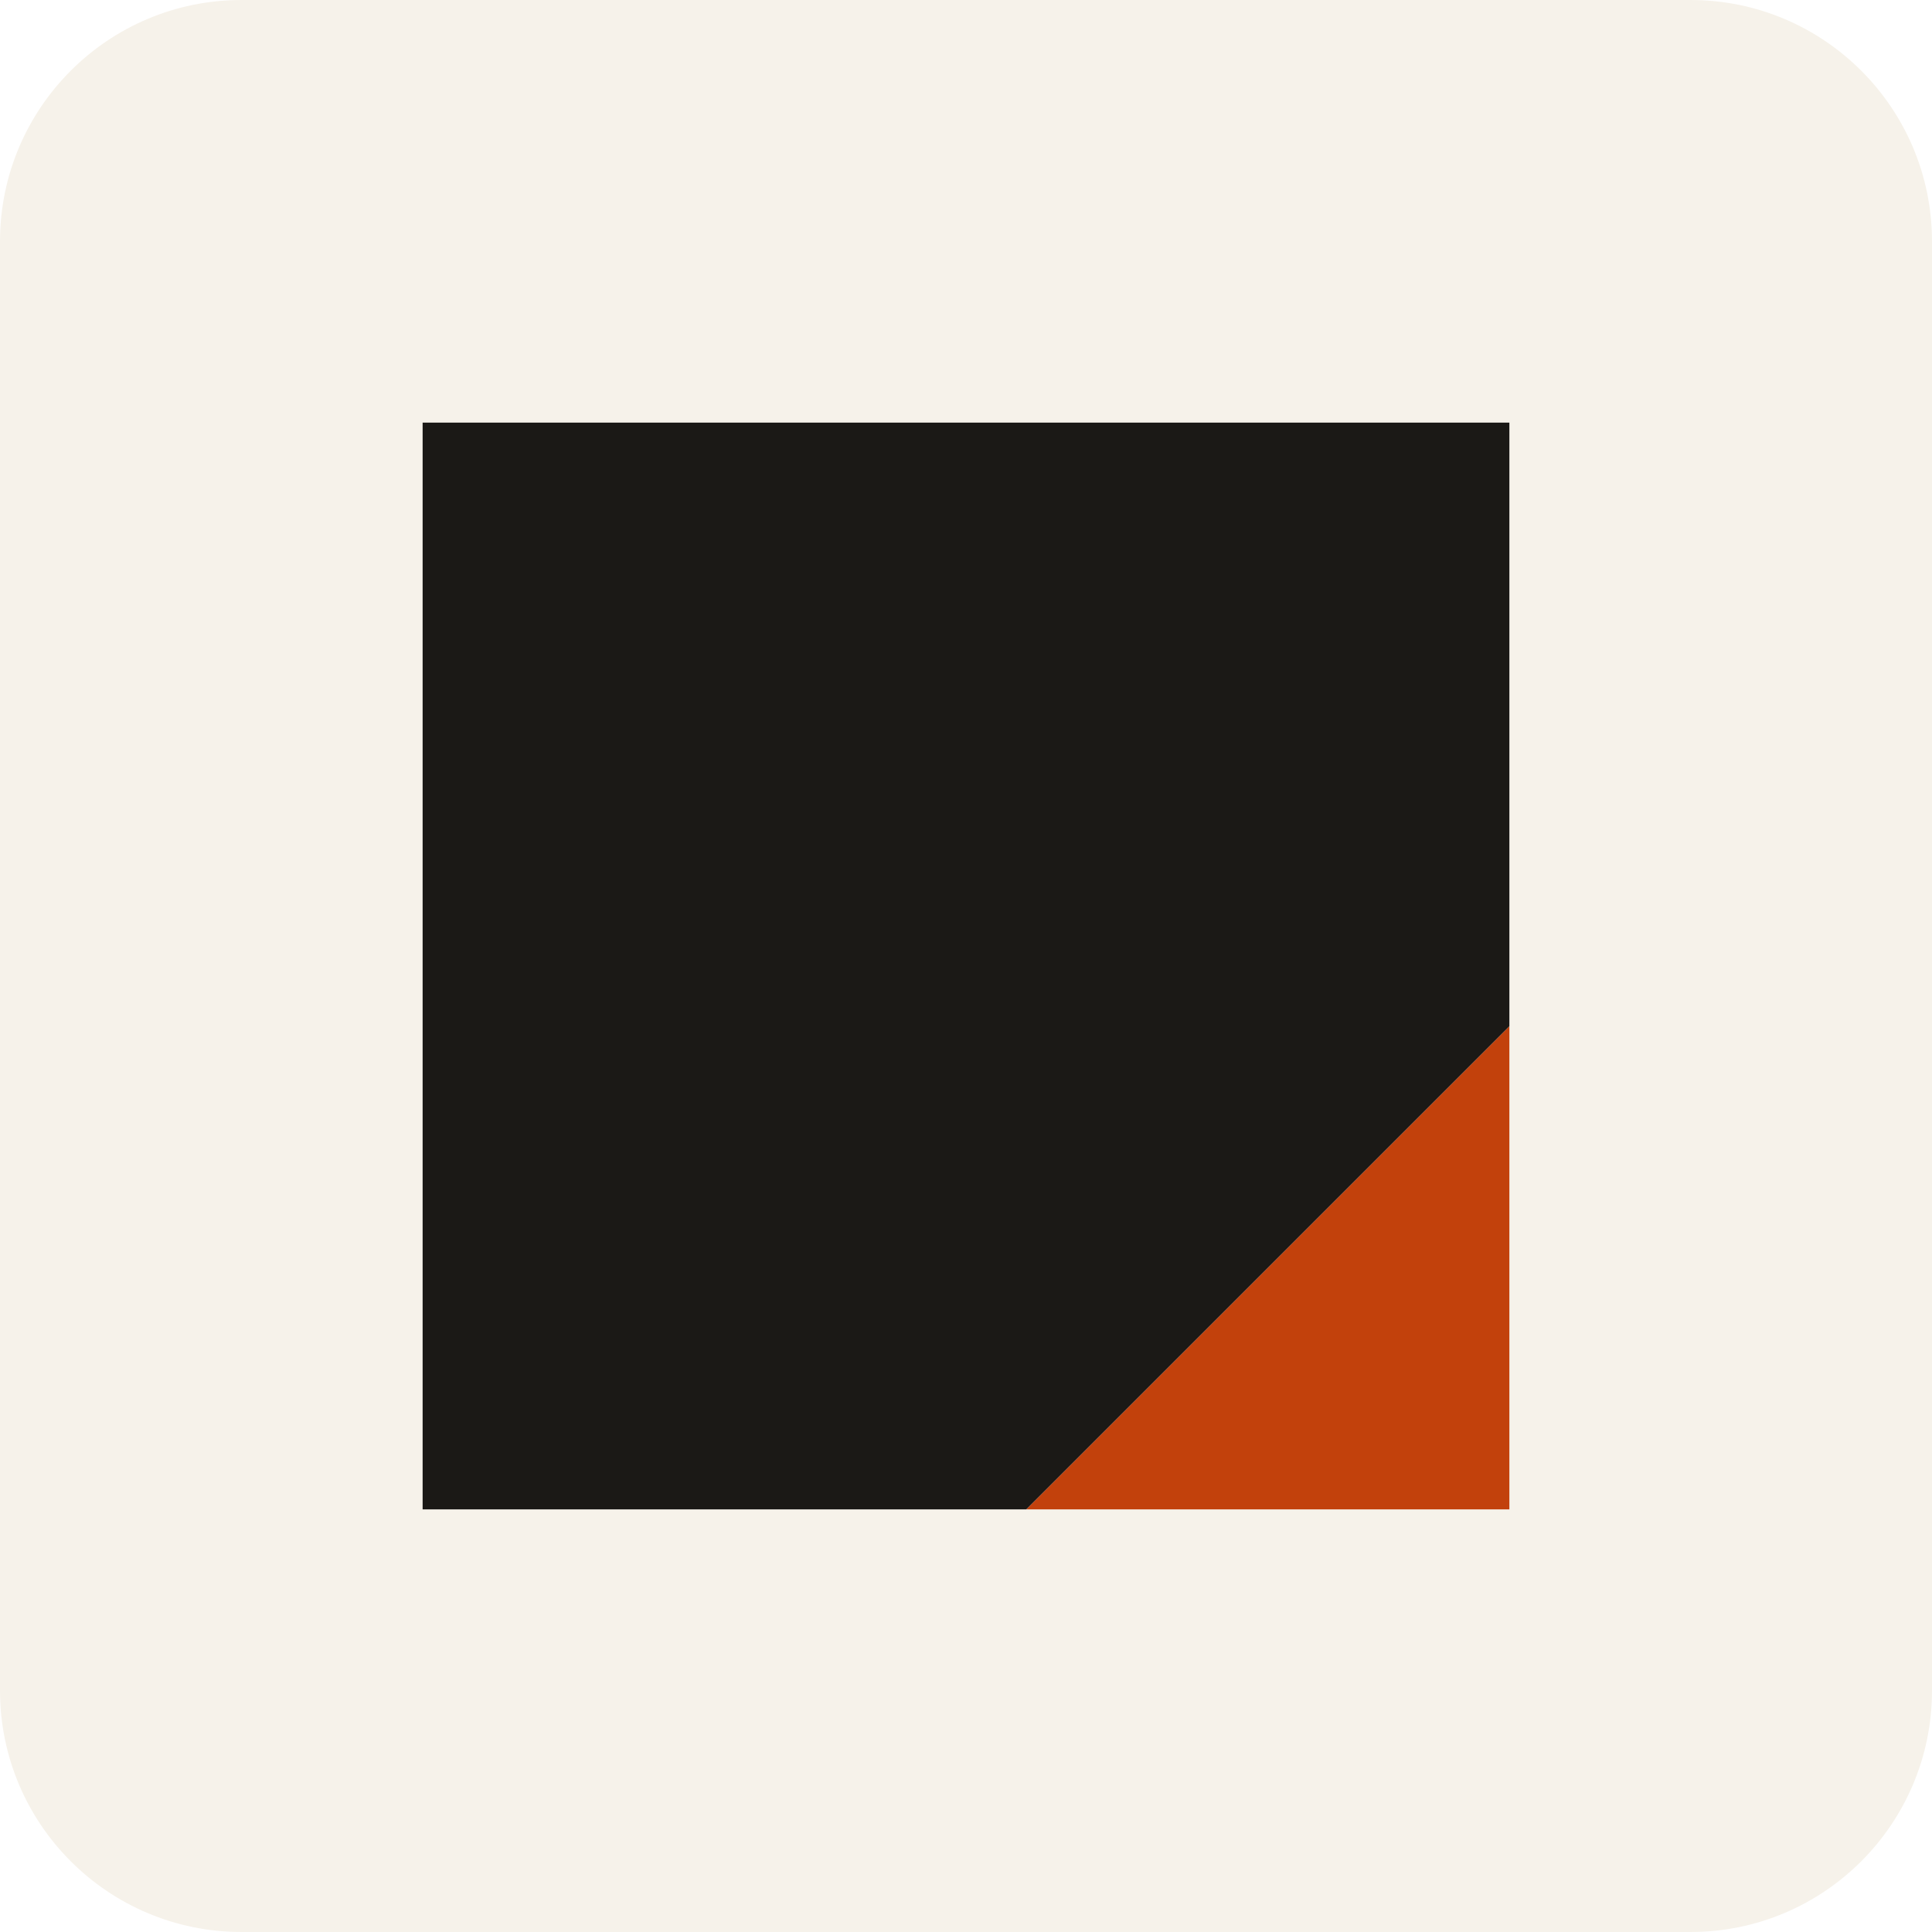
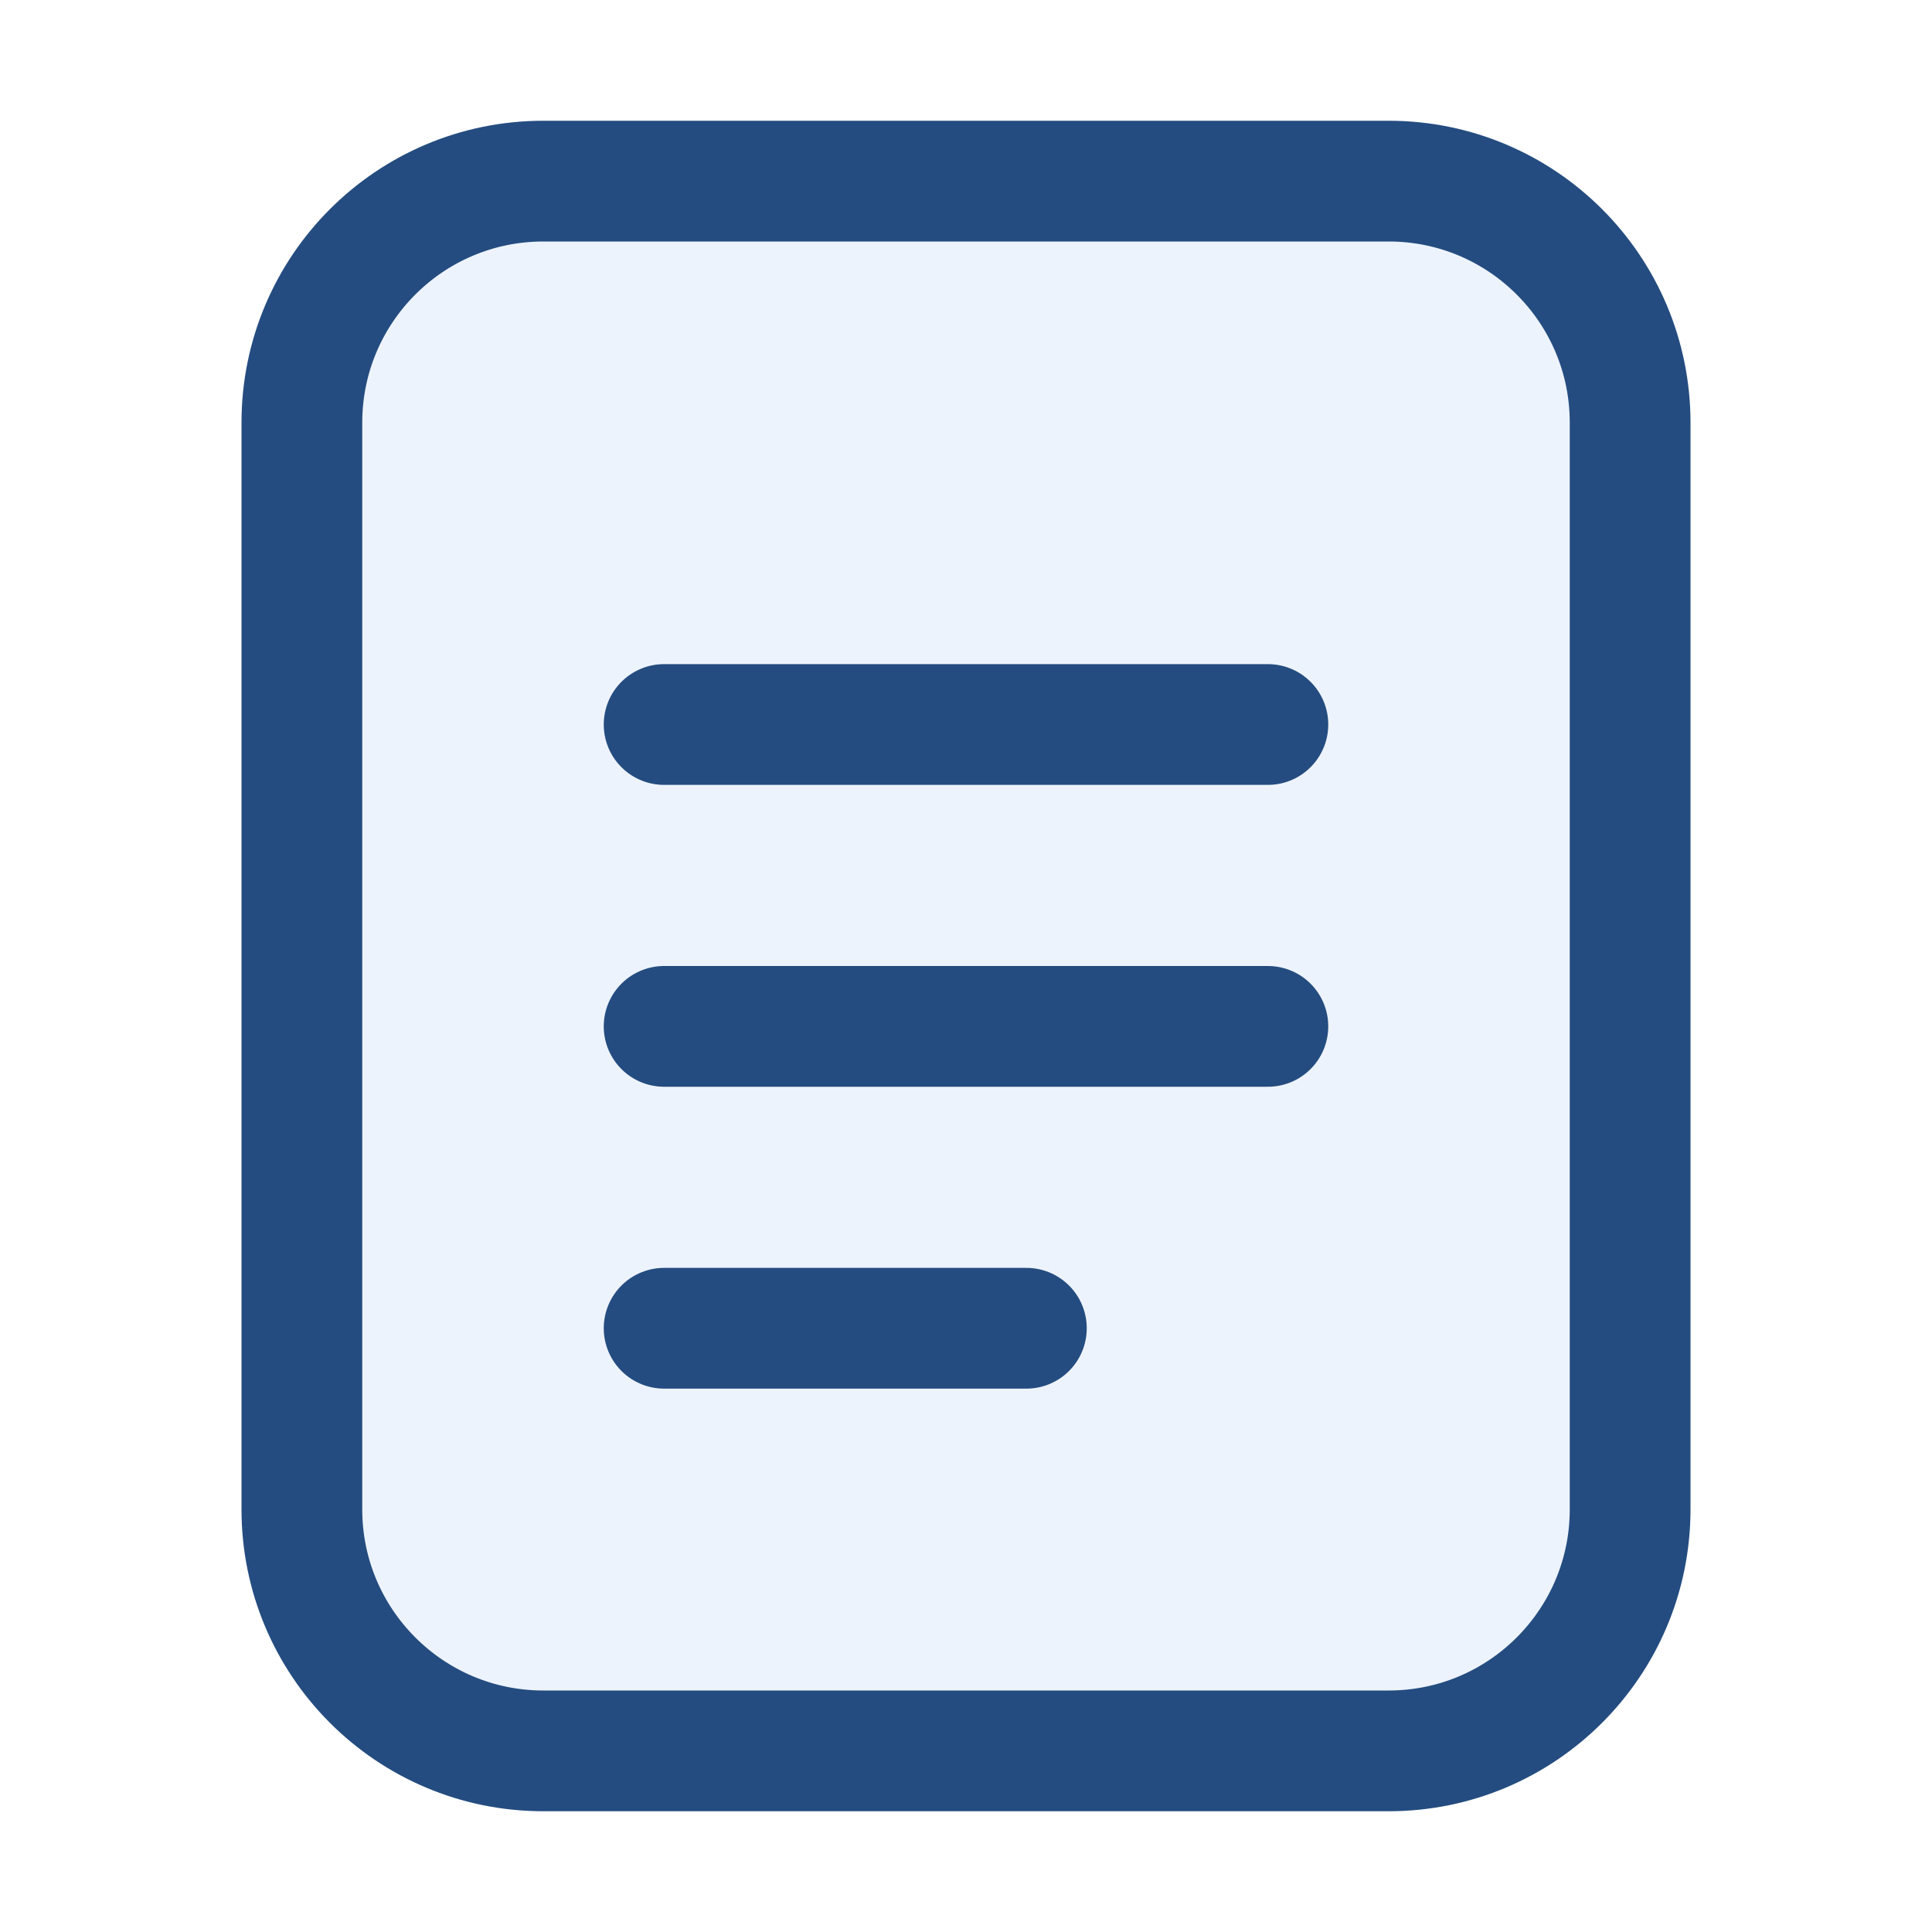
<svg xmlns="http://www.w3.org/2000/svg" viewBox="0 0 32 32">
-   <rect width="32" height="32" rx="4" fill="#f6f2ea" />
-   <path d="M7 7h18v10l-8 8H7z" fill="#1b1916" />
-   <path d="M25 17v8h-8z" fill="#c2410c" />
+   <rect x="5" y="3" width="22" height="26" rx="4" fill="#edf3fc" stroke="#244c80" stroke-width="2" />
+   <path d="M11 12h10m-10 5h10m-10 5h6" stroke="#244c80" stroke-width="2" stroke-linecap="round" />
</svg>
